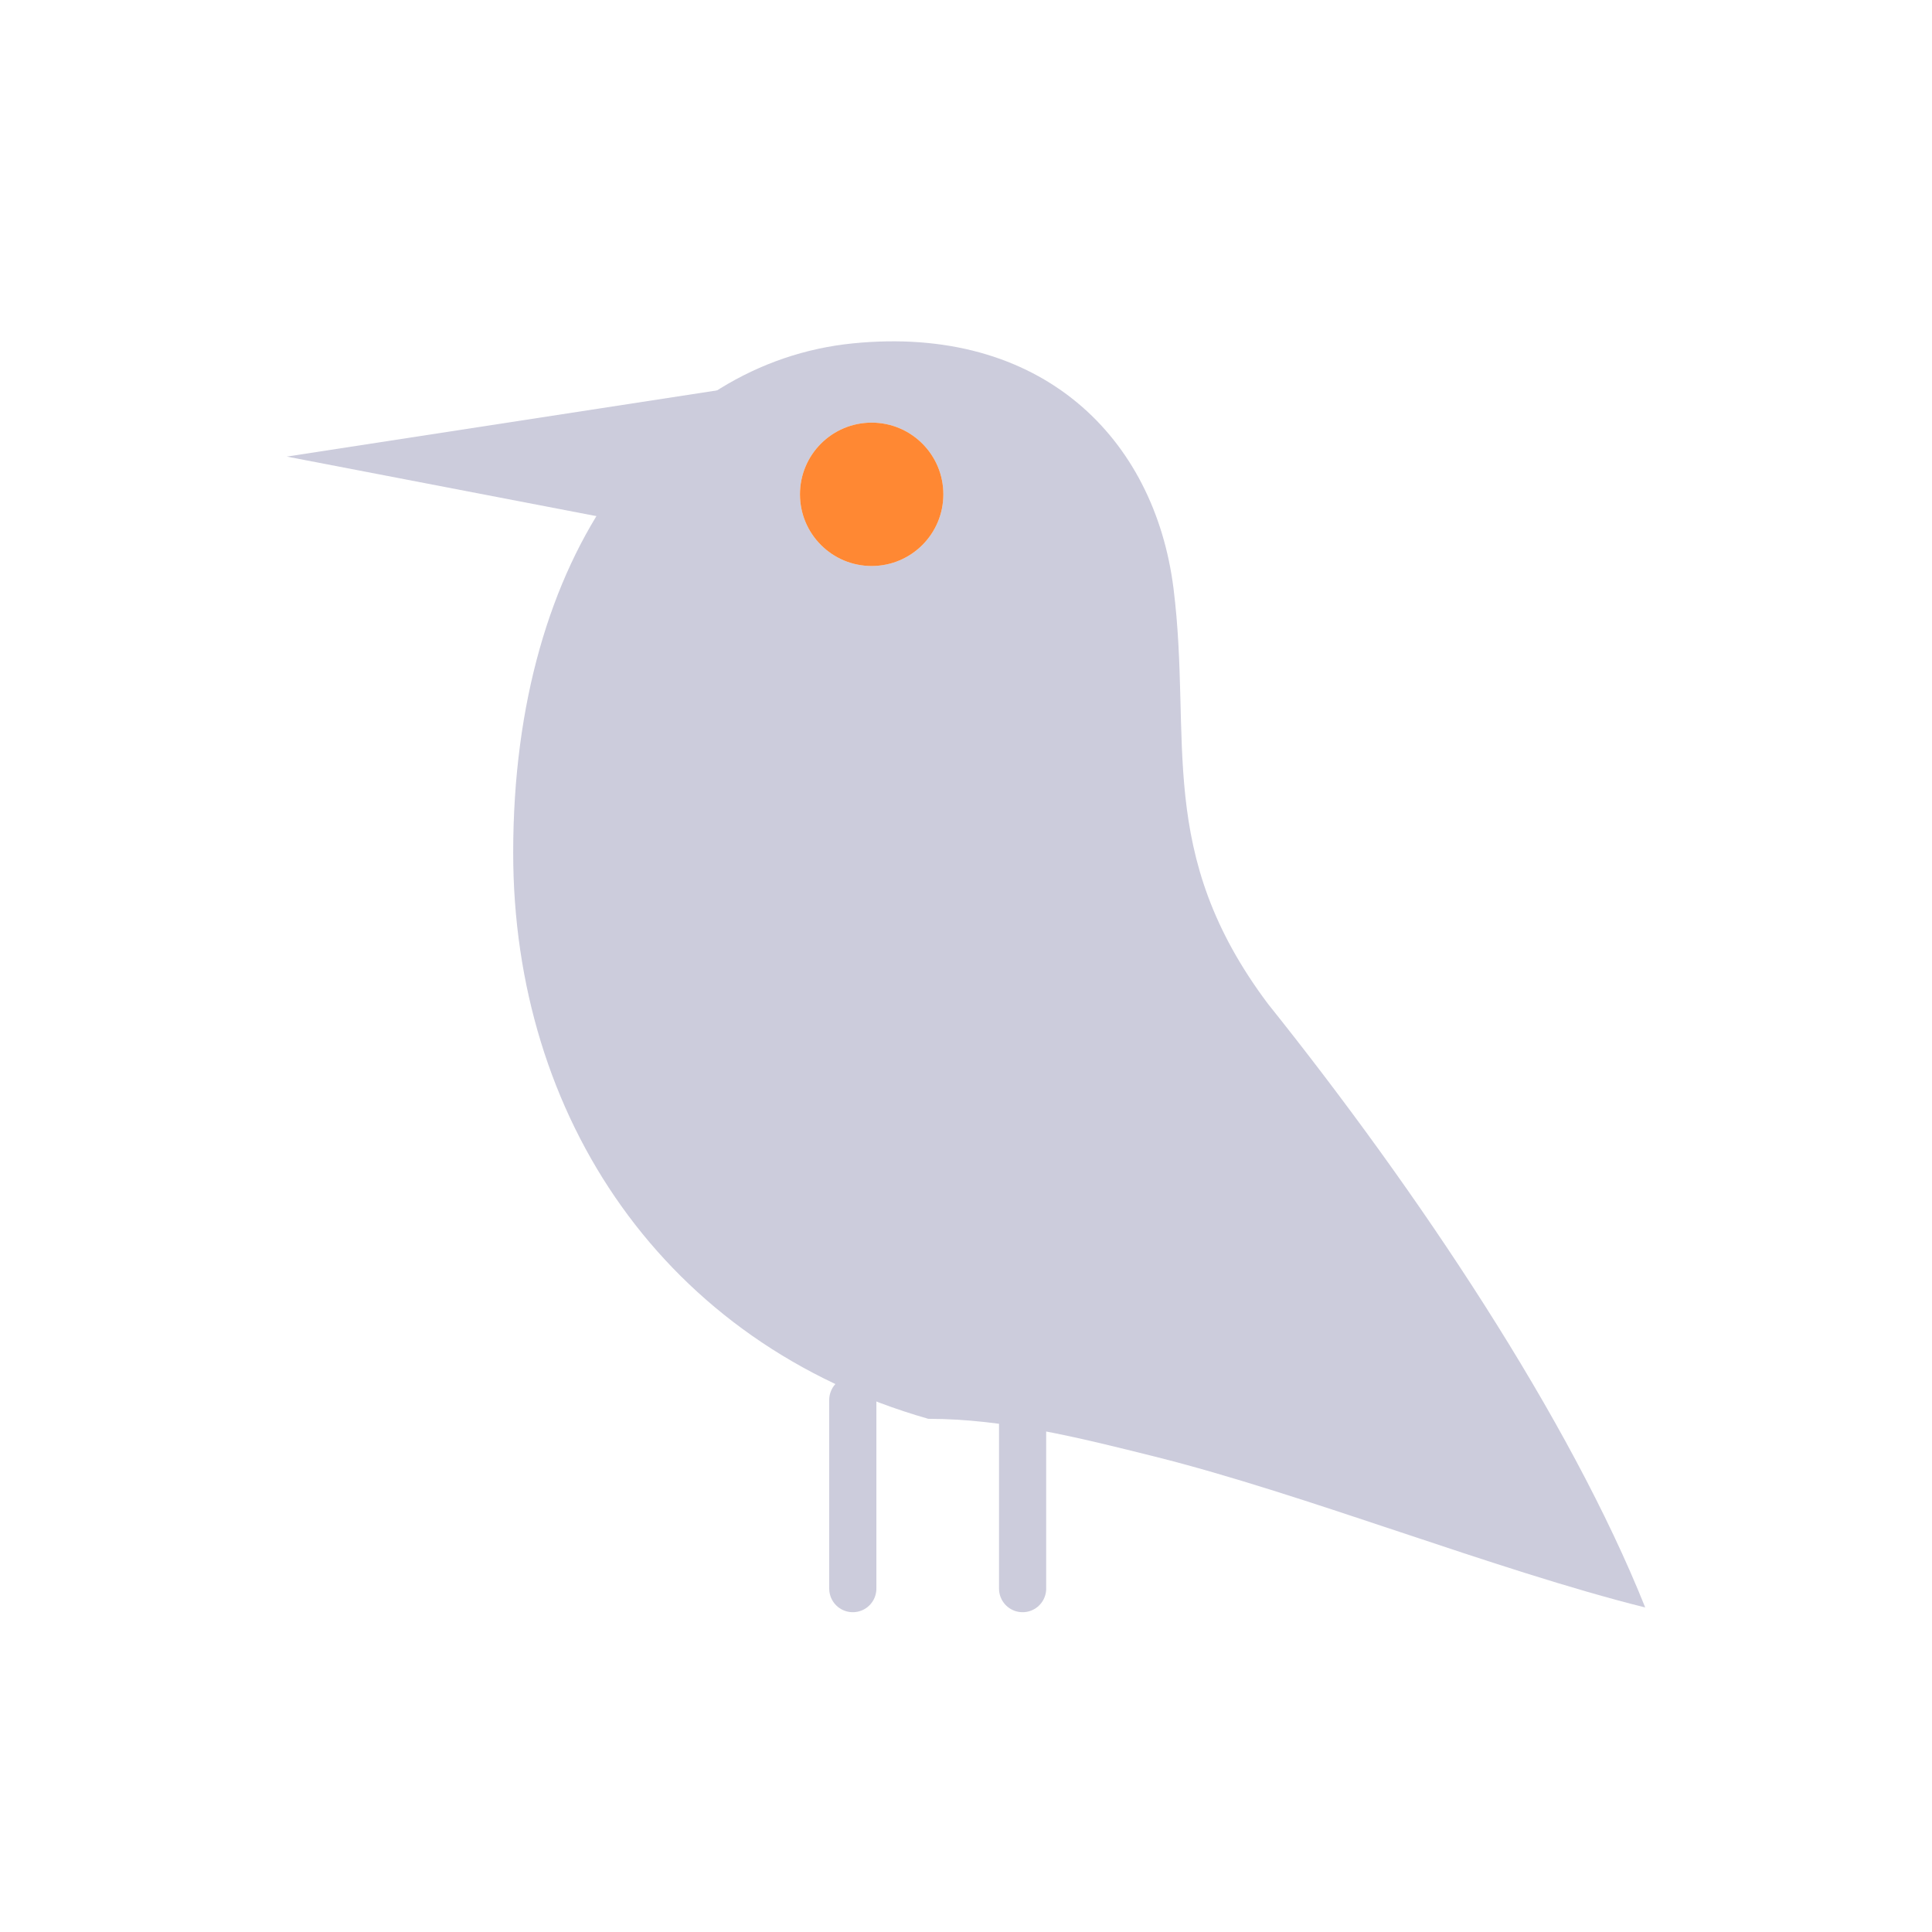
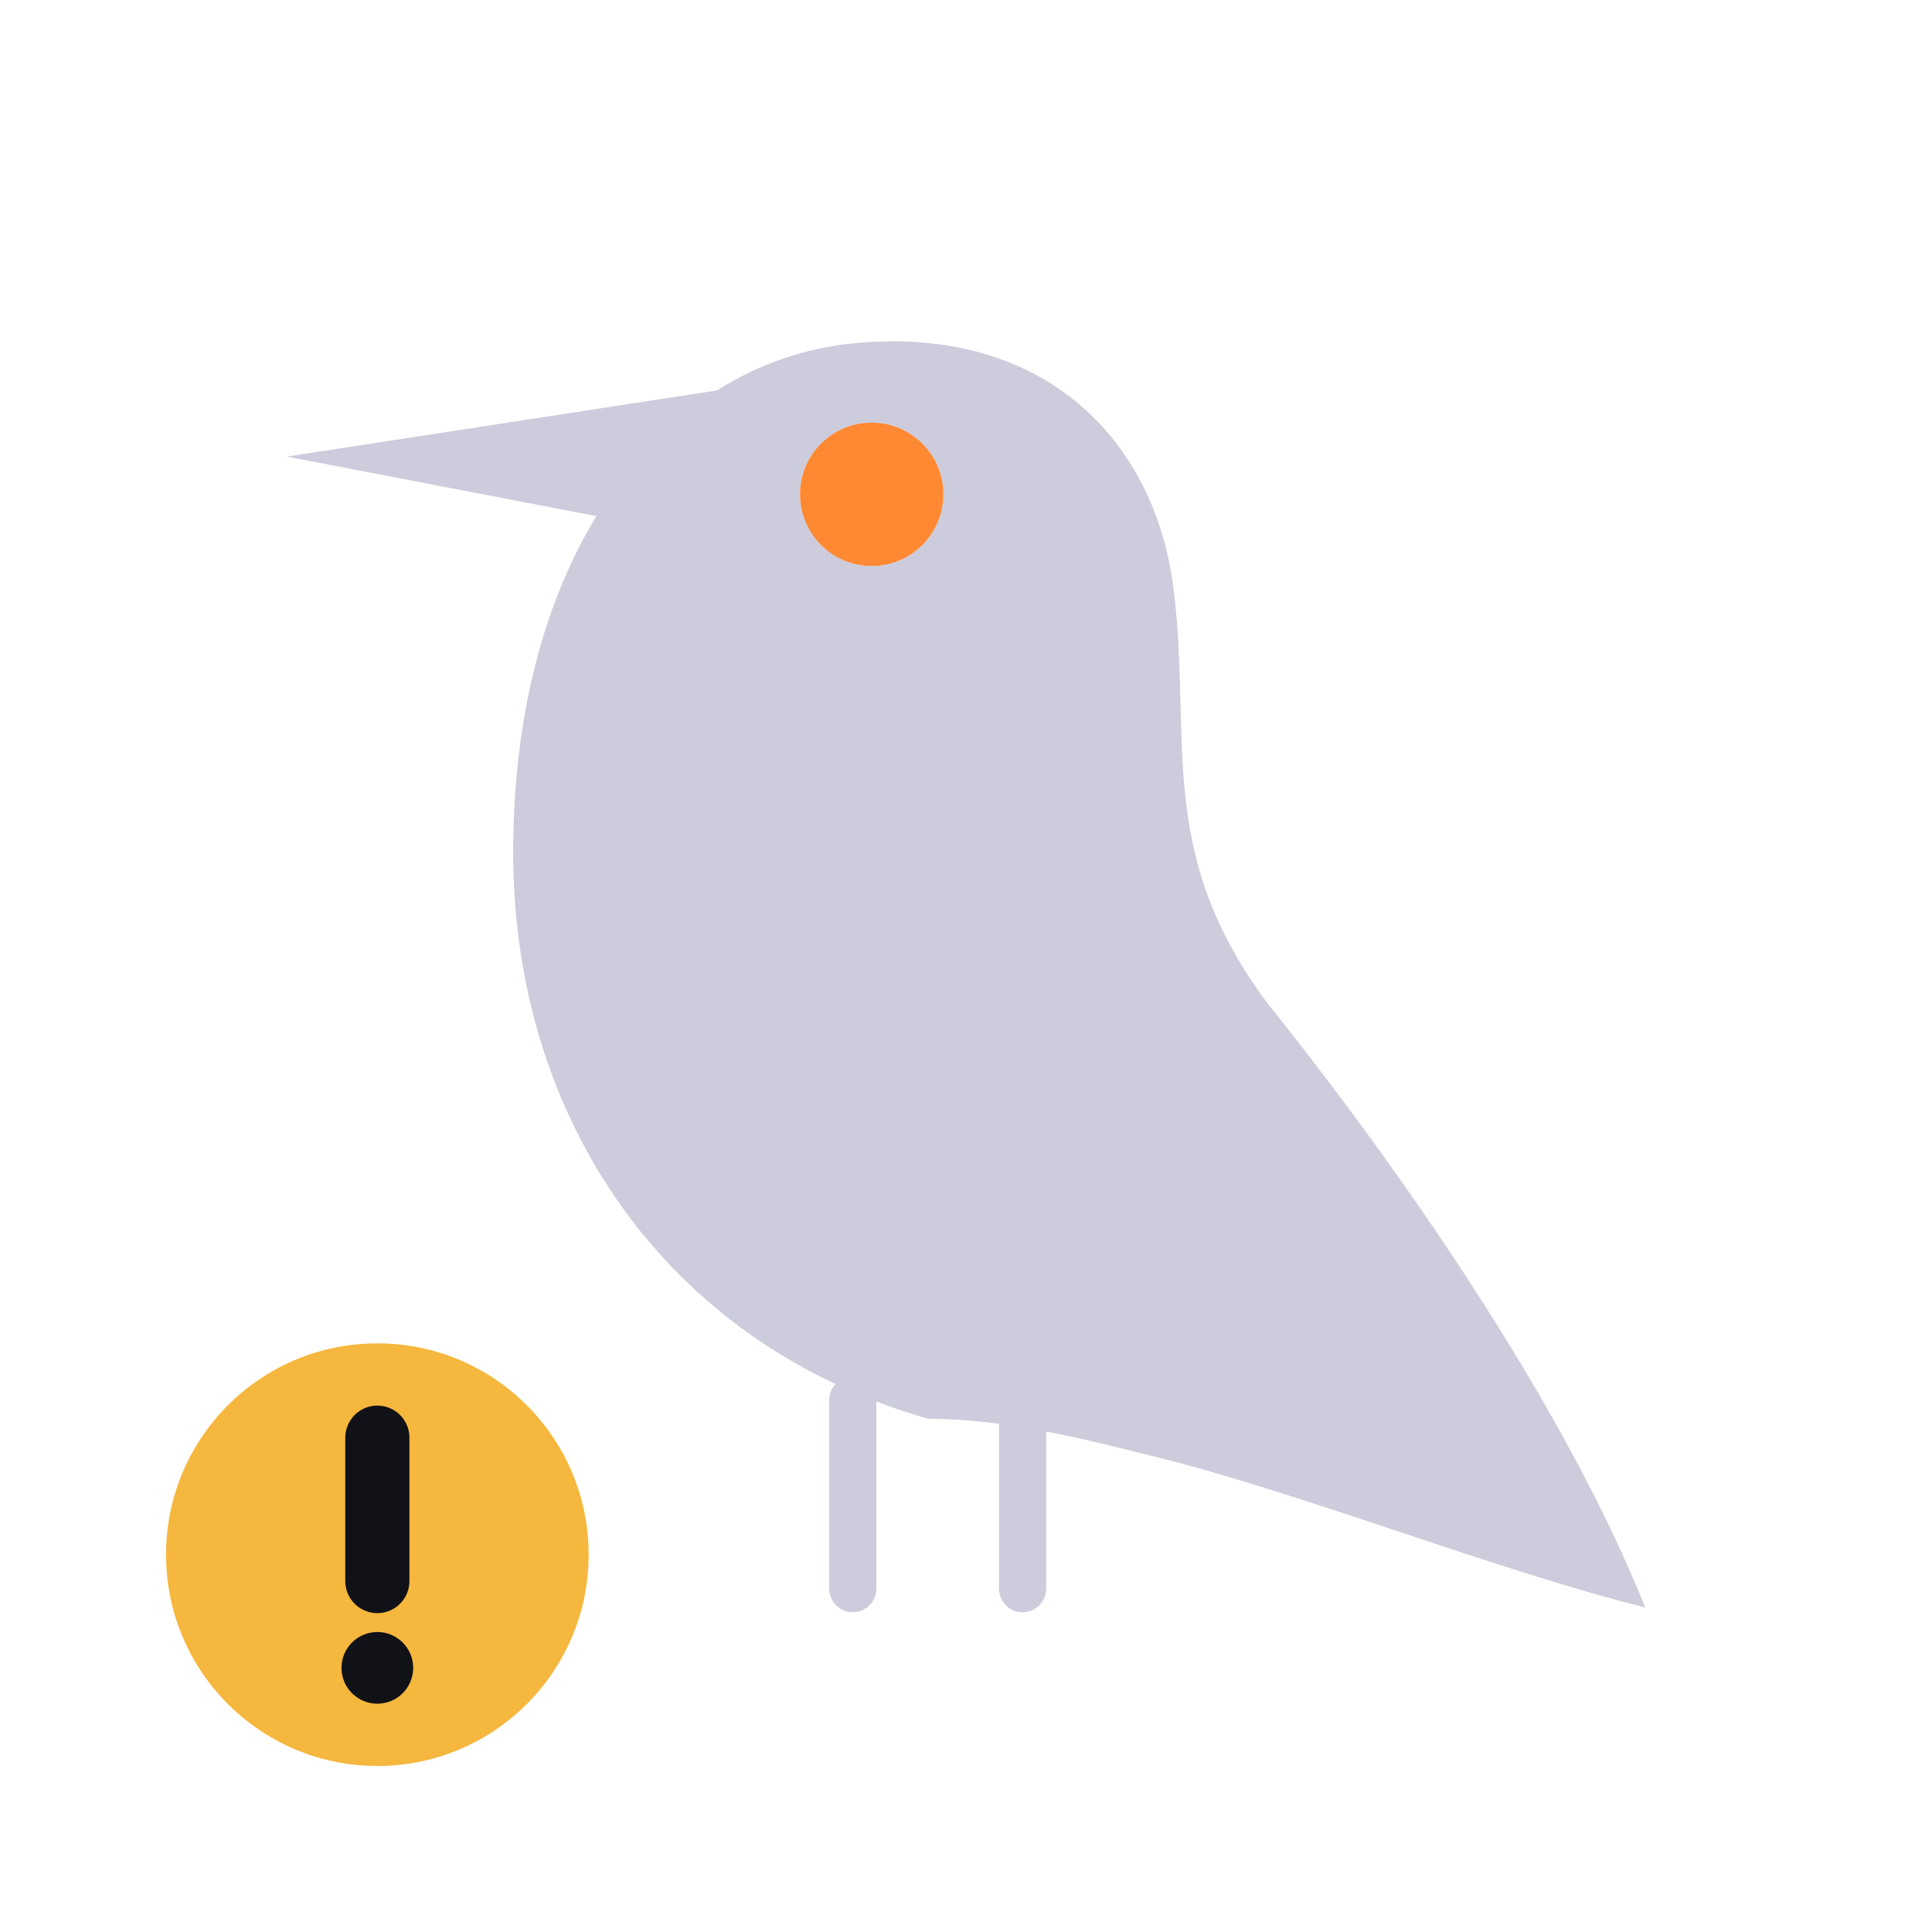
- <svg xmlns="http://www.w3.org/2000/svg" viewBox="0 0 512 512" width="512" height="512" role="img" aria-label="Raven — dark theme, highlighted state">
+ <svg xmlns="http://www.w3.org/2000/svg" viewBox="0 0 512 512" width="512" height="512" role="img" aria-label="Mino — dark theme, warning state">
  <g transform="translate(246,406) scale(5)" opacity="1">
    <path fill="#CCCCDC" fill-rule="evenodd" d="M 0 -6 C -14 -10 -22 -22 -22 -36 C -22 -52 -14 -62 -4 -63 C 6 -64 12 -58 13 -50 C 14 -42 12 -36 18 -28 C 26 -18 34 -6 38 4 C 30 2 20 -2 12 -4 C 8 -5 4 -6 0 -6 Z M -6.8 -55 A 3.8 3.8 0 1 0 0.8 -55 A 3.8 3.8 0 1 0 -6.8 -55 Z" />
    <path fill="#CCCCDC" d="M -8 -61 L -34 -57 L -8 -52 Z" />
    <path d="M -4 -7 L -4 3 M 5 -6 L 5 3" stroke="#CCCCDC" stroke-width="2.5" stroke-linecap="round" fill="none" />
  </g>
  <g transform="translate(246,406) scale(5)">
    <circle cx="-3" cy="-55" r="3.8" fill="#FF8833" />
  </g>
+   <circle cx="100" cy="412" r="56" fill="#F5B73D" />
+   <path d="M 100 381 L 100 419" stroke="#111217" stroke-width="17" stroke-linecap="round" fill="none" />
+   <circle cx="100" cy="442" r="9.5" fill="#111217" />
</svg>
